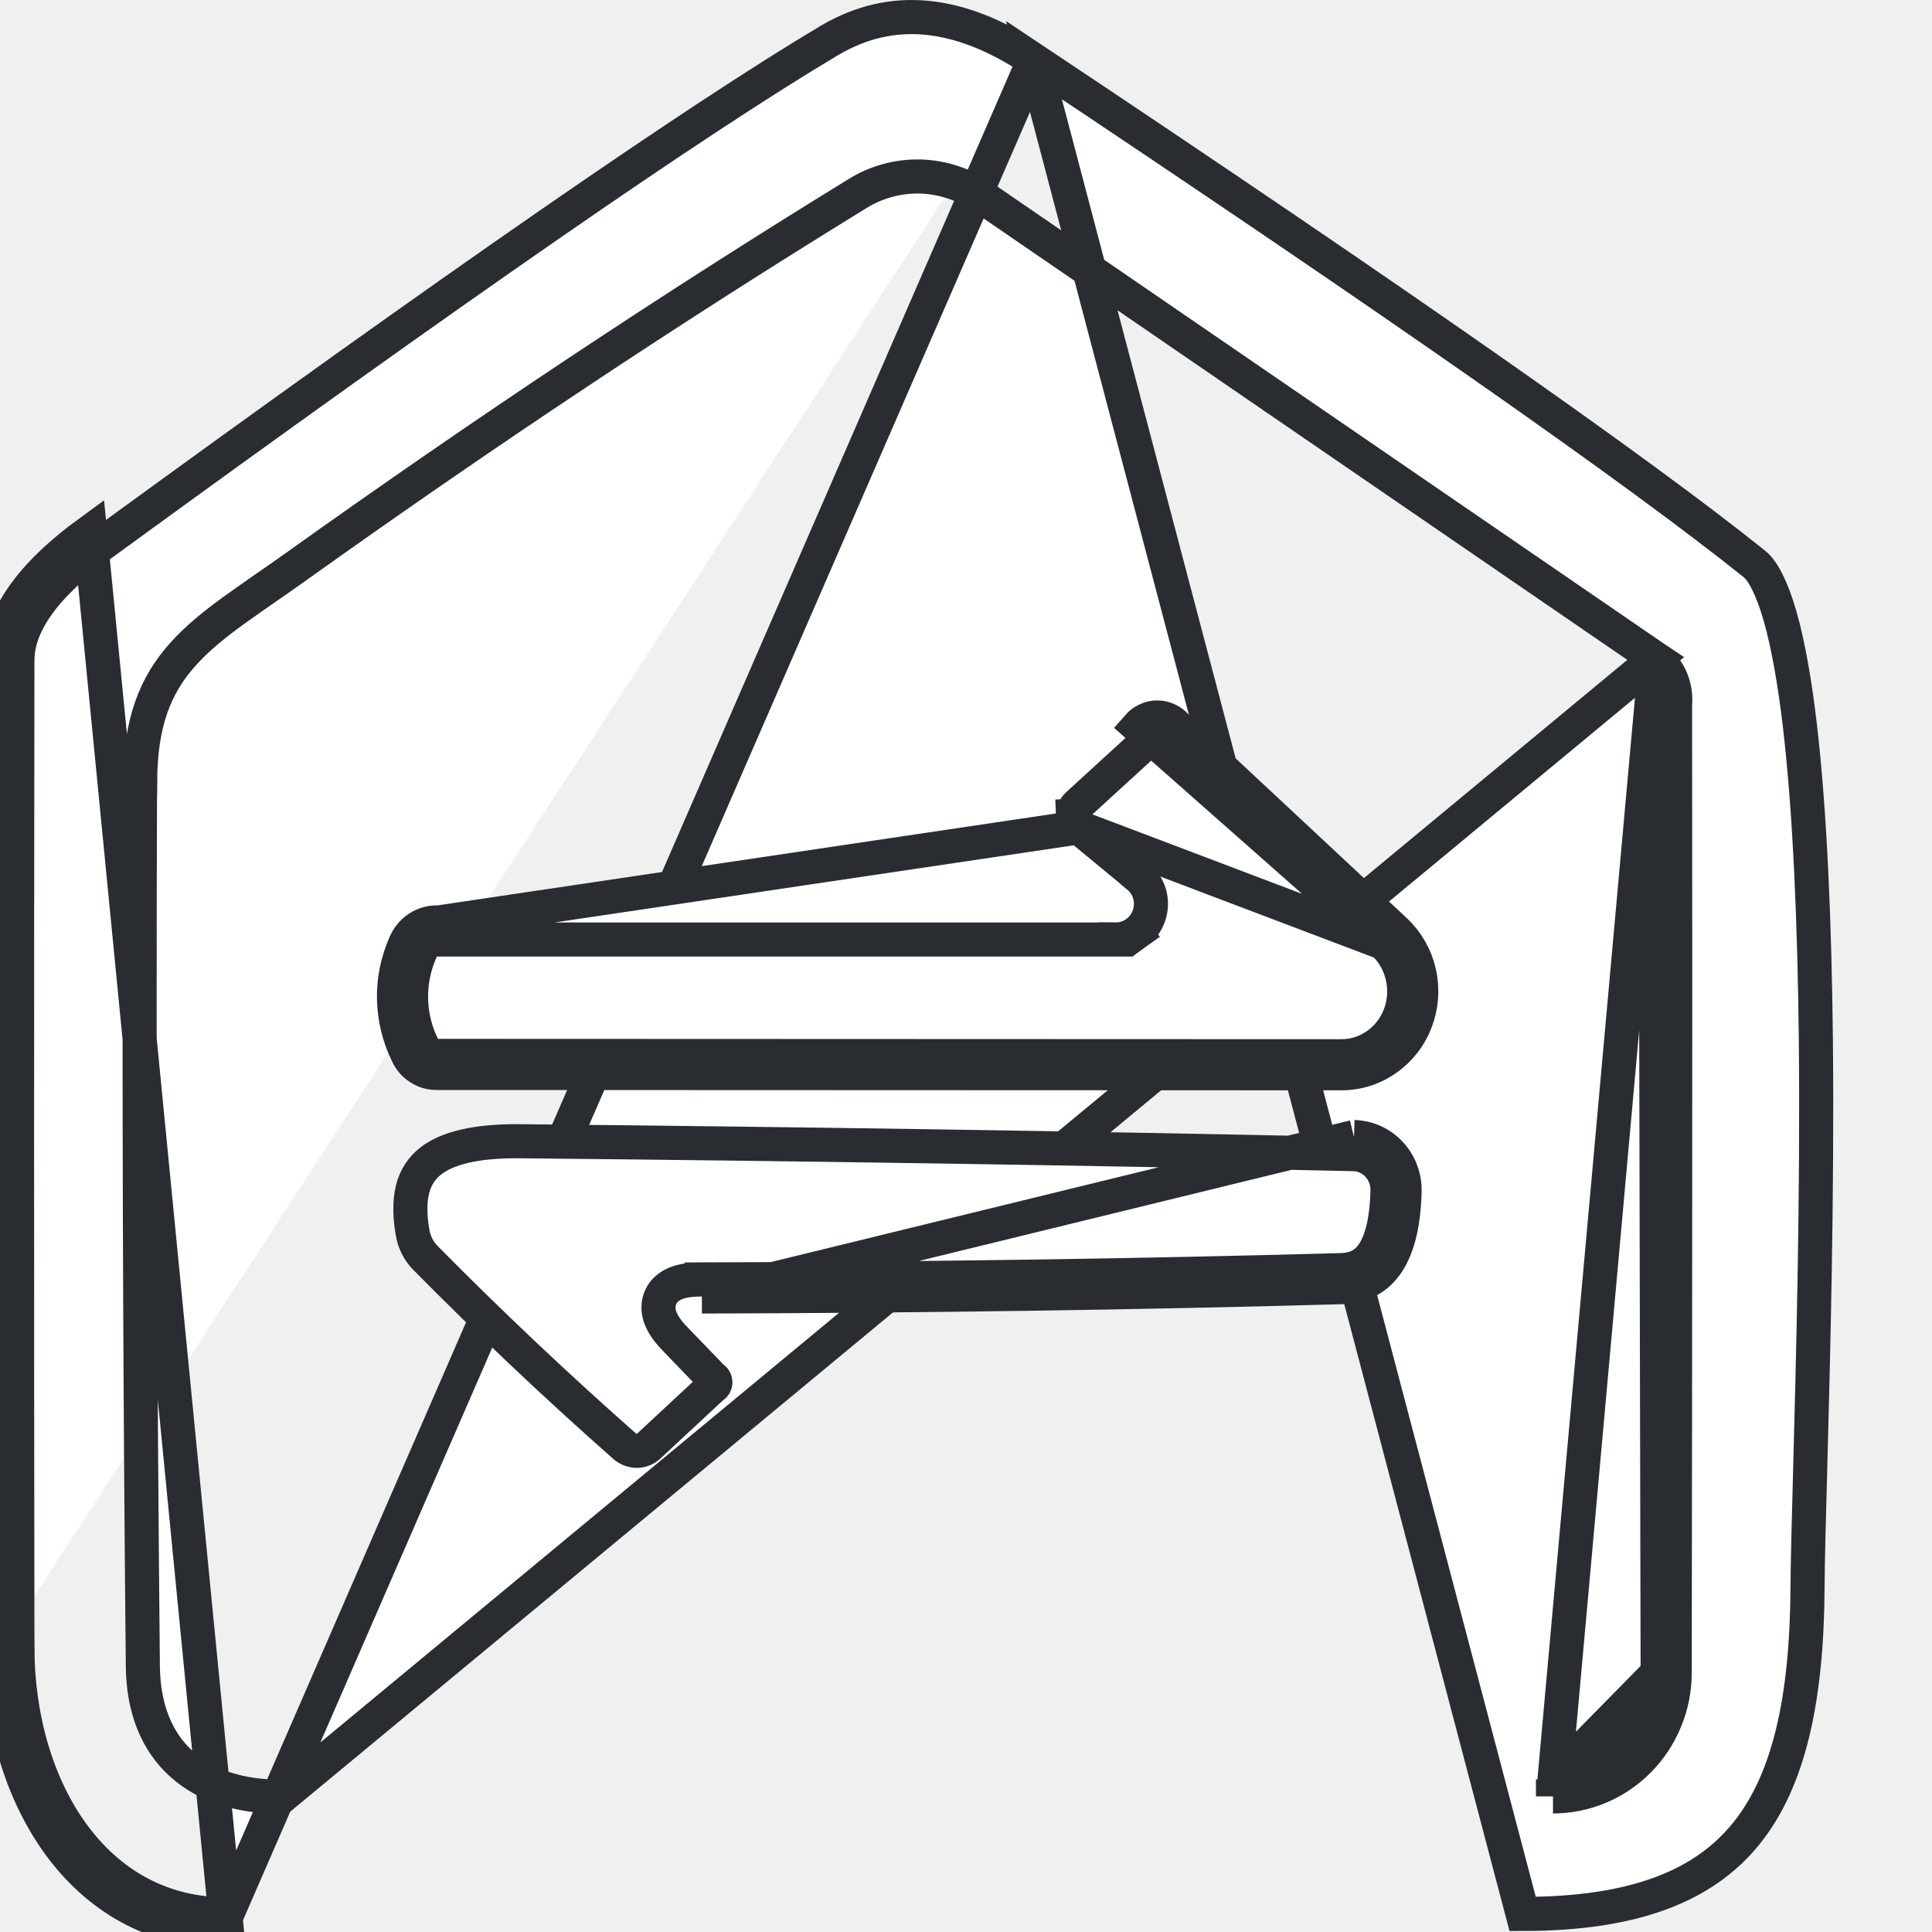
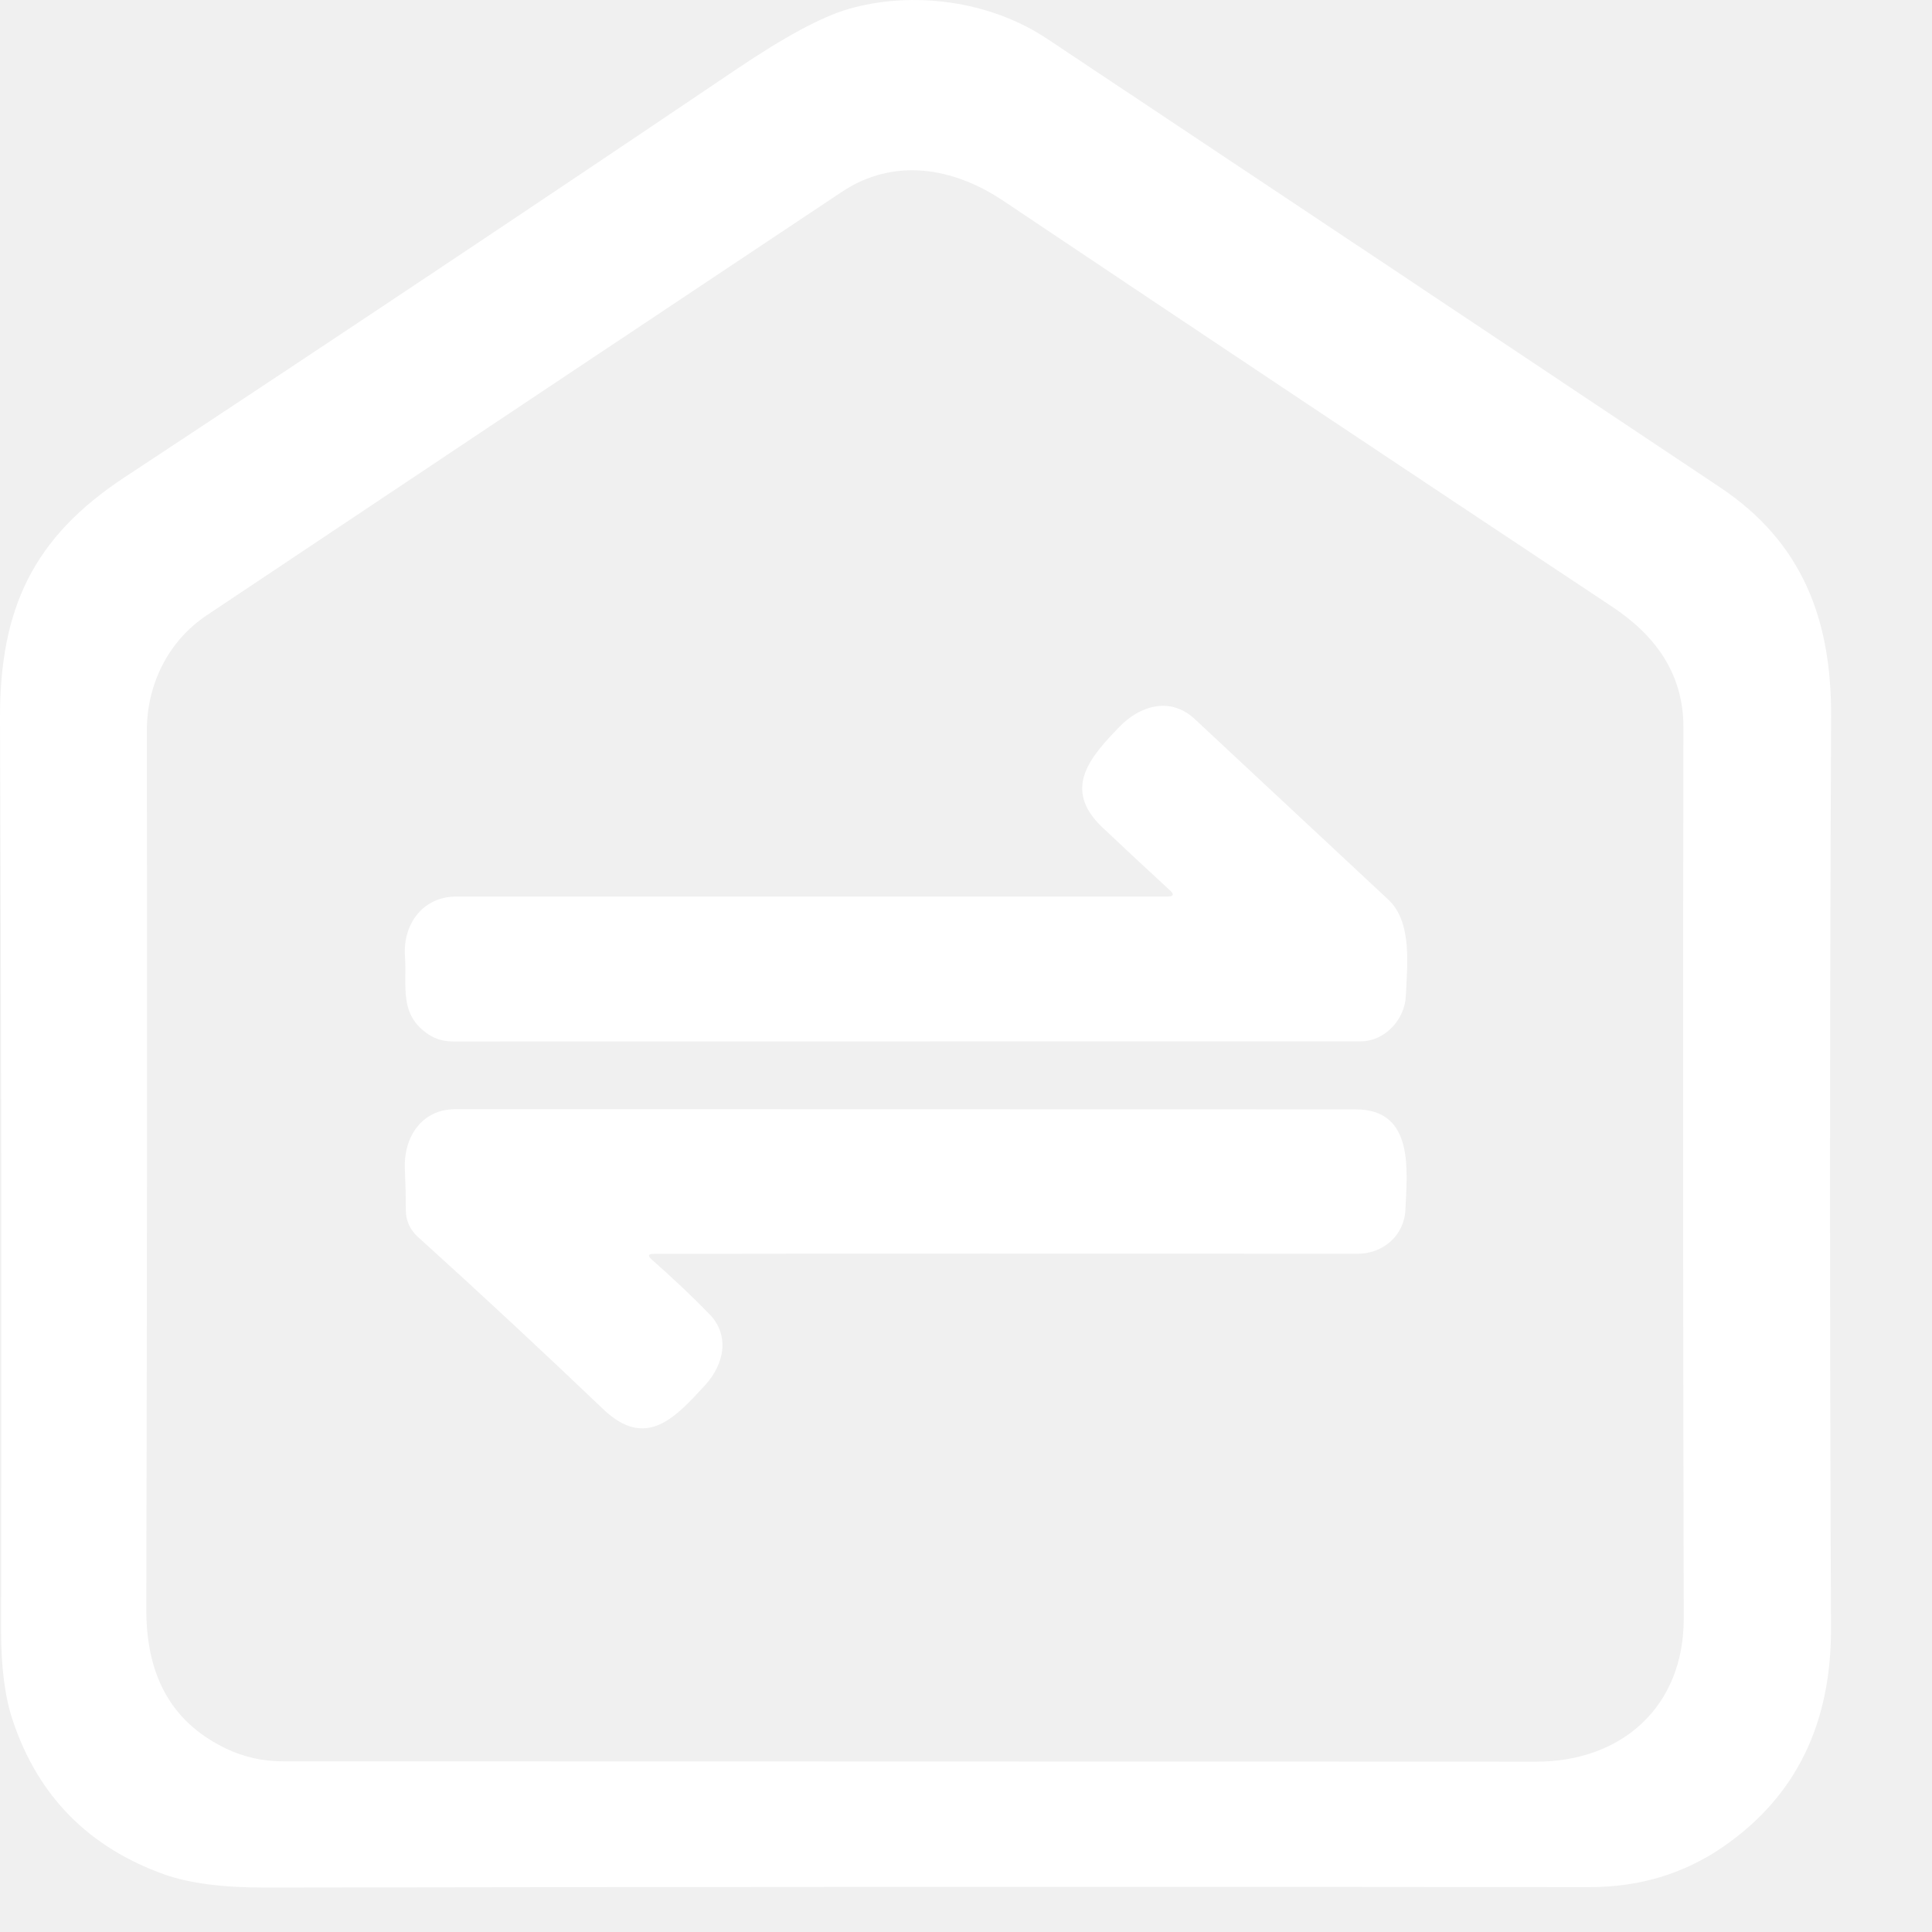
- <svg xmlns="http://www.w3.org/2000/svg" width="17" height="17" viewBox="0 0 17 17" fill="none">
-   <g id="Group 168">
-     <path id="Path 20" d="M9.098 0.529L9.098 0.529C8.759 0.303 8.443 0.183 8.148 0.156C7.855 0.129 7.573 0.194 7.298 0.356C6.121 1.057 3.984 2.536 0.88 4.799C0.365 5.175 0.153 5.513 0.153 5.81V5.81C0.149 8.707 0.149 11.604 0.153 14.503L0.003 14.503M9.098 0.529L1.997 16.845C1.411 16.845 0.957 16.571 0.643 16.143C0.327 15.712 0.155 15.121 0.153 14.503L0.003 14.503M9.098 0.529C12.301 2.664 14.412 4.14 15.437 4.962C15.508 5.018 15.589 5.164 15.664 5.424C15.735 5.675 15.793 6.003 15.838 6.389C15.928 7.16 15.967 8.14 15.978 9.146C15.992 10.533 15.954 11.951 15.928 12.933C15.916 13.38 15.906 13.736 15.905 13.959C15.9 14.959 15.74 15.672 15.363 16.137C14.992 16.594 14.384 16.841 13.398 16.841L9.098 0.529ZM0.003 14.503C0.007 15.791 0.719 16.995 1.997 16.995L0.792 4.678C0.266 5.061 0.003 5.438 0.003 5.81C-0.001 8.706 -0.001 11.604 0.003 14.503ZM14.568 5.795L14.568 5.795C14.629 5.844 14.676 5.907 14.706 5.979C14.734 6.048 14.746 6.123 14.739 6.197C14.742 9.041 14.74 11.882 14.736 14.72V14.72C14.736 14.862 14.708 15.004 14.654 15.135C14.6 15.267 14.522 15.387 14.422 15.488C14.323 15.589 14.205 15.669 14.075 15.724C13.945 15.779 13.806 15.807 13.665 15.807M14.568 5.795L13.665 15.807M14.568 5.795L14.559 5.789L8.637 1.728L8.637 1.728C8.476 1.619 8.288 1.558 8.095 1.553C7.901 1.549 7.711 1.601 7.546 1.703C5.913 2.706 4.264 3.801 2.601 4.989C2.51 5.054 2.419 5.117 2.332 5.177C2.23 5.249 2.133 5.316 2.047 5.378C1.883 5.498 1.737 5.616 1.616 5.75C1.364 6.027 1.236 6.358 1.233 6.874L1.232 6.874C1.223 9.471 1.231 12.068 1.257 14.664L1.257 14.664C1.261 15.029 1.376 15.323 1.599 15.523C1.82 15.722 2.127 15.81 2.477 15.81L14.568 5.795ZM13.665 15.807C13.665 15.807 13.665 15.807 13.665 15.807L13.665 15.657M13.665 15.807C13.665 15.807 13.665 15.807 13.665 15.807L13.665 15.657M13.665 15.657C13.786 15.657 13.905 15.633 14.017 15.586C14.129 15.539 14.23 15.47 14.315 15.383C14.401 15.296 14.469 15.193 14.515 15.079C14.562 14.965 14.585 14.843 14.586 14.72M13.665 15.657L14.586 14.72M14.586 14.72C14.59 11.88 14.592 9.037 14.589 6.19C14.595 6.137 14.587 6.085 14.567 6.036L14.586 14.72Z" fill="white" stroke="#292D32" stroke-width="0.3" />
-     <path id="Path 30" d="M9.491 7.28L9.492 7.28L10.012 7.709C10.012 7.709 10.012 7.709 10.012 7.71C10.062 7.75 10.098 7.806 10.116 7.868C10.133 7.93 10.131 7.996 10.11 8.057C10.089 8.118 10.05 8.171 9.997 8.209L9.91 8.087L9.997 8.209C9.944 8.247 9.881 8.267 9.816 8.267M9.491 7.28L3.859 8.117C3.797 8.113 3.735 8.13 3.682 8.164C3.629 8.199 3.588 8.249 3.564 8.308C3.497 8.461 3.463 8.626 3.467 8.793C3.471 8.961 3.511 9.125 3.585 9.274C3.607 9.324 3.643 9.366 3.688 9.395C3.733 9.425 3.785 9.441 3.839 9.441L11.798 9.444C11.941 9.445 12.081 9.402 12.198 9.319C12.316 9.237 12.407 9.121 12.458 8.984C12.51 8.848 12.52 8.699 12.487 8.557C12.455 8.415 12.381 8.286 12.276 8.188M9.491 7.28C9.477 7.268 9.465 7.253 9.456 7.236C9.448 7.218 9.443 7.199 9.442 7.179L9.292 7.185L9.442 7.18C9.441 7.161 9.445 7.142 9.452 7.125C9.459 7.108 9.47 7.093 9.483 7.081L9.483 7.081L10.116 6.502L10.122 6.496L10.128 6.489C10.135 6.481 10.144 6.474 10.153 6.47C10.163 6.466 10.173 6.463 10.183 6.463C10.193 6.463 10.203 6.466 10.212 6.47C10.222 6.474 10.23 6.481 10.237 6.489L10.243 6.495L10.249 6.501L12.173 8.297M9.491 7.28L12.173 8.297M9.816 8.267C9.816 8.267 9.816 8.267 9.815 8.267L9.817 8.117V8.267H9.816ZM9.816 8.267H3.859H3.851L3.851 8.266C3.821 8.265 3.79 8.273 3.763 8.29C3.737 8.307 3.716 8.333 3.703 8.364L3.701 8.369L3.701 8.369C3.643 8.501 3.614 8.645 3.617 8.79C3.62 8.935 3.655 9.078 3.719 9.207L3.722 9.213L3.722 9.213C3.733 9.237 3.749 9.257 3.77 9.27L3.688 9.394L3.77 9.27C3.791 9.284 3.814 9.291 3.838 9.291L3.839 9.291L11.798 9.294L11.799 9.294C11.911 9.295 12.02 9.261 12.113 9.196C12.205 9.132 12.277 9.04 12.318 8.932C12.359 8.823 12.367 8.704 12.341 8.591C12.315 8.477 12.256 8.375 12.173 8.297L12.173 8.297L12.276 8.188M12.276 8.188L12.173 8.297M12.276 8.188L10.351 6.391C10.33 6.367 10.304 6.347 10.275 6.334C10.246 6.32 10.215 6.313 10.183 6.313C10.151 6.313 10.119 6.32 10.09 6.334C10.061 6.347 10.035 6.367 10.014 6.391L12.173 8.297" fill="white" stroke="#292D32" stroke-width="0.3" />
-     <path id="Path 33" d="M6.176 11.408V11.258C6.103 11.258 6.034 11.264 5.975 11.282C5.918 11.3 5.844 11.338 5.81 11.422C5.776 11.505 5.802 11.585 5.83 11.637C5.858 11.691 5.903 11.745 5.954 11.796L6.259 12.112L6.268 12.121L6.278 12.128C6.283 12.132 6.287 12.137 6.29 12.143C6.293 12.149 6.295 12.157 6.295 12.164C6.295 12.171 6.293 12.178 6.29 12.184C6.286 12.19 6.282 12.195 6.277 12.198L6.267 12.205L6.258 12.213L5.709 12.724C5.68 12.751 5.642 12.766 5.604 12.766C5.565 12.766 5.527 12.752 5.497 12.726L5.497 12.726C4.893 12.193 4.308 11.64 3.743 11.068L3.743 11.068C3.685 11.009 3.646 10.933 3.631 10.85L3.631 10.85L3.631 10.849C3.598 10.662 3.608 10.525 3.642 10.424C3.676 10.326 3.734 10.254 3.814 10.198C3.984 10.082 4.255 10.038 4.583 10.042L4.583 10.042C7.061 10.066 9.503 10.103 11.911 10.155L11.914 10.005M6.176 11.408L6.175 11.258C8.133 11.253 10.009 11.226 11.802 11.176L11.802 11.176C11.934 11.172 12.021 11.123 12.085 11.026C12.155 10.92 12.202 10.745 12.209 10.481L12.209 10.48C12.21 10.438 12.203 10.396 12.189 10.357C12.174 10.318 12.152 10.282 12.124 10.252C12.096 10.222 12.063 10.198 12.026 10.182C11.99 10.165 11.95 10.156 11.911 10.155L11.914 10.005M6.176 11.408C8.135 11.403 10.012 11.376 11.806 11.326C12.161 11.316 12.345 11.036 12.359 10.485C12.361 10.423 12.351 10.362 12.329 10.305C12.308 10.247 12.275 10.195 12.234 10.15C12.193 10.106 12.143 10.07 12.088 10.045C12.033 10.02 11.974 10.007 11.914 10.005M6.176 11.408L11.914 10.005" fill="white" stroke="#292D32" stroke-width="0.3" />
-   </g>
+ <svg xmlns="http://www.w3.org/2000/svg" width="18" height="18" viewBox="0 0 18 18" fill="none">
+   <path d="M7.901 0.085C8.498 -0.088 9.218 0.003 9.757 0.362C11.841 1.75 13.932 3.143 16.029 4.543C16.791 5.053 17.064 5.769 17.06 6.674C17.047 9.552 17.047 12.382 17.059 15.164C17.063 16.03 16.754 16.73 16.041 17.215C15.68 17.46 15.27 17.582 14.808 17.582C10.831 17.577 6.72 17.579 2.476 17.586C2.079 17.587 1.766 17.546 1.535 17.465C0.827 17.213 0.355 16.735 0.119 16.03C0.046 15.813 0.01 15.534 0.01 15.194C0.015 12.129 0.012 9.298 3.23067e-05 6.7C-0.004 5.664 0.313 5.005 1.162 4.446C3.076 3.184 4.974 1.919 6.857 0.648C7.309 0.343 7.657 0.156 7.901 0.085ZM2.108 16.292C2.273 16.371 2.45 16.41 2.639 16.41C6.497 16.41 10.388 16.412 14.313 16.413C15.111 16.413 15.69 15.9 15.687 15.075C15.68 12.184 15.679 9.418 15.684 6.776C15.685 6.286 15.431 5.926 15.025 5.656C13.054 4.348 11.161 3.086 9.346 1.87C8.884 1.561 8.331 1.462 7.841 1.789C5.865 3.104 3.893 4.419 1.924 5.734C1.57 5.971 1.367 6.374 1.368 6.81C1.372 9.288 1.37 12.014 1.363 14.989C1.362 15.567 1.562 16.031 2.108 16.292Z" fill="white" />
+   <path d="M10.899 8.294C10.691 8.103 10.482 7.908 10.271 7.709C9.889 7.347 10.164 7.048 10.427 6.774C10.624 6.569 10.907 6.49 11.131 6.699C11.729 7.256 12.33 7.817 12.935 8.382C13.16 8.593 13.11 8.997 13.098 9.277C13.09 9.495 12.905 9.702 12.677 9.702C9.895 9.702 7.076 9.702 4.218 9.703C4.135 9.703 4.06 9.682 3.993 9.638C3.712 9.452 3.793 9.186 3.773 8.907C3.753 8.608 3.941 8.353 4.251 8.353C5.551 8.353 7.76 8.353 10.876 8.353C10.935 8.353 10.942 8.333 10.899 8.294Z" fill="white" />
+   <path d="M6.091 11.682C6.039 11.682 6.032 11.699 6.071 11.734C6.271 11.91 6.45 12.079 6.608 12.242C6.805 12.443 6.746 12.713 6.568 12.907C6.297 13.2 6.023 13.514 5.62 13.129C5.06 12.594 4.483 12.057 3.889 11.52C3.855 11.489 3.828 11.451 3.809 11.409C3.79 11.367 3.781 11.321 3.781 11.275C3.781 11.152 3.778 11.024 3.772 10.891C3.759 10.591 3.932 10.334 4.242 10.334C7.014 10.334 9.811 10.334 12.633 10.336C13.183 10.336 13.108 10.916 13.094 11.271C13.082 11.515 12.883 11.682 12.646 11.681C10.197 11.679 8.012 11.679 6.091 11.682Z" fill="white" />
</svg>
